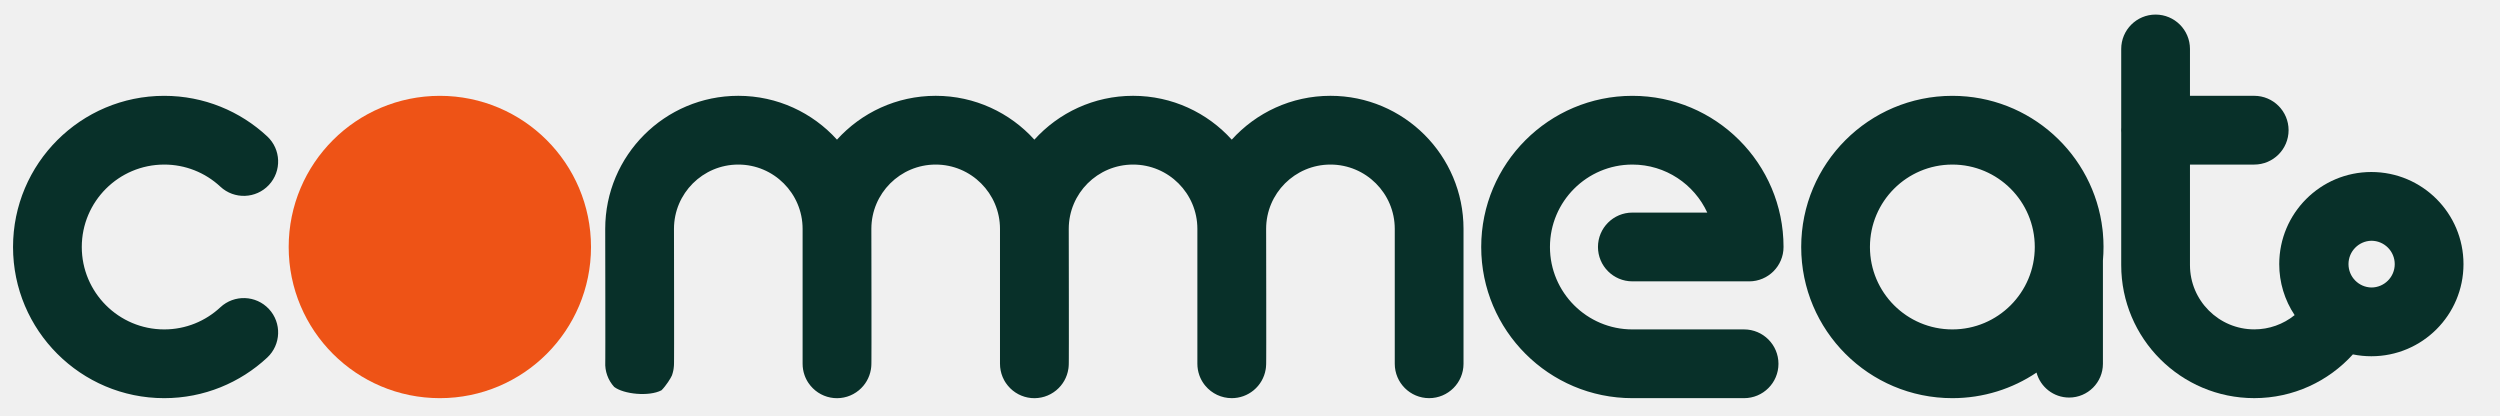
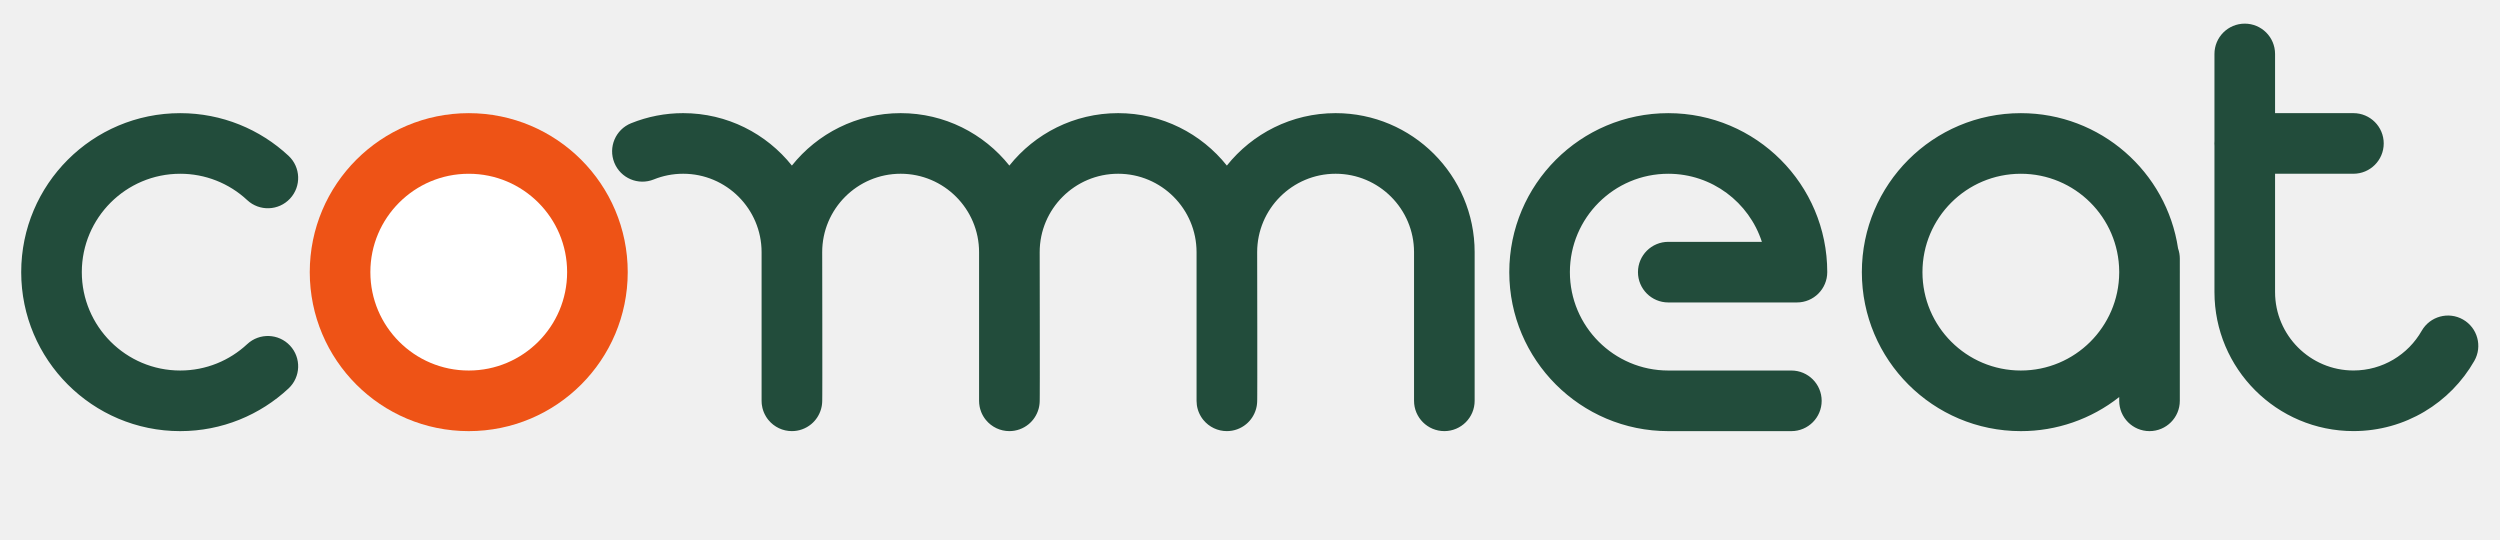
- <svg xmlns="http://www.w3.org/2000/svg" width="909" height="151" fill="none" viewBox="0 0 909 151">
-   <path fill="#083029" d="M483.756 34.837c26.703 0 48.38 21.676 48.38 48.38v49.05c0 6.903-5.597 12.5-12.5 12.5-6.904 0-12.5-5.597-12.5-12.5v-49.05c0-12.896-10.484-23.38-23.38-23.38-12.909 0-23.39 10.486-23.39 23.38v.116l.001.411.003 1.562.01 5.57c.008 4.608.017 10.753.023 16.895.007 6.14.01 12.285.005 16.891-.002 2.301-.006 4.233-.013 5.593-.004.674-.008 1.239-.013 1.648-.003.191-.007.414-.013.615a14.272 14.272 0 0 1-.064.993l-.011.094c-.006.054-.012.112-.02.172-.018.152-.038.305-.062.456l-.022.129a12.483 12.483 0 0 1-4.346 7.527l-.009.01-.005.002a12.452 12.452 0 0 1-7.964 2.866 12.466 12.466 0 0 1-9.615-4.514l-.043-.052a10.99 10.99 0 0 1-.317-.403l-.065-.086a12.888 12.888 0 0 1-.294-.412l-.053-.077a14.976 14.976 0 0 1-.318-.5 12.54 12.54 0 0 1-.265-.463l-.042-.074a13.958 13.958 0 0 1-.241-.472l-.033-.069c-.076-.16-.149-.32-.218-.482l-.028-.067a12.544 12.544 0 0 1-.248-.642l-.026-.076a12.465 12.465 0 0 1-.694-4.111v-49.05c0-12.896-10.483-23.38-23.38-23.38-12.908 0-23.389 10.486-23.389 23.38v.116l.001.411.003 1.562.009 5.57c.008 4.608.018 10.753.024 16.895.006 6.14.009 12.285.005 16.891-.003 2.301-.007 4.233-.014 5.593-.003.674-.007 1.239-.013 1.648a33.15 33.15 0 0 1-.012.615c-.003.072-.01.292-.027.551-.002.033-.013.2-.038.442l-.011.094-.019.172-.029.225c-.005.03-.008.06-.012.091a12.484 12.484 0 0 1-4.39 7.796l-.009.01a12.47 12.47 0 0 1-17.584-1.646l-.043-.052a12.191 12.191 0 0 1-.675-.901l-.053-.077a13.168 13.168 0 0 1-.283-.442l-.035-.058a11.274 11.274 0 0 1-.266-.463l-.041-.074a12.322 12.322 0 0 1-.492-1.023l-.029-.067a12.471 12.471 0 0 1-.967-4.829v-49.05c0-12.896-10.484-23.38-23.38-23.38-12.909 0-23.39 10.486-23.39 23.38v.116l.001.411.003 1.562.01 5.57c.008 4.608.017 10.753.023 16.895.007 6.14.01 12.285.005 16.891-.002 2.301-.007 4.233-.014 5.593-.003.674-.007 1.239-.012 1.648-.003.191-.007.414-.013.615-.002.072-.009.292-.026.551-.003.033-.014.2-.038.442l-.011.094c-.006.054-.012.112-.02.172-.018.152-.038.305-.062.456l-.022.129a12.483 12.483 0 0 1-4.346 7.527l-.009.01a12.466 12.466 0 0 1-17.584-1.646l-.043-.052a12.301 12.301 0 0 1-.676-.901l-.053-.077a13.168 13.168 0 0 1-.283-.442l-.035-.058a12.16 12.16 0 0 1-.276-.481l-.031-.056a14.626 14.626 0 0 1-.265-.521 11.87 11.87 0 0 1-.227-.502l-.027-.065a11.738 11.738 0 0 1-.249-.644l-.026-.076a12.465 12.465 0 0 1-.694-4.111v-49.05c0-12.896-10.483-23.38-23.38-23.38-12.908 0-23.389 10.486-23.389 23.38v.116l.001.411.003 1.562.009 5.57c.008 4.608.017 10.753.024 16.895.006 6.14.009 12.285.005 16.891-.003 2.301-.007 4.233-.014 5.593-.004.674-.007 1.239-.013 1.648a33.15 33.15 0 0 1-.012.615c-.003.072-.01.292-.027.551-.004.056-.03.489-.109 1.024-.008.051-.147 1.134-.606 2.407-.379.935-2.146 3.756-3.793 5.399-4.551 2.392-13.797 1.425-17.217-1.224a12.46 12.46 0 0 1-3.235-9.027l.001-.081c.004-.3.009-.78.012-1.44.007-1.307.01-3.197.013-5.49.004-4.58.001-10.705-.005-16.841a29781.358 29781.358 0 0 0-.036-24.002l-.001-.41v-.167c0-26.706 21.678-48.38 48.389-48.38 14.226 0 27.025 6.153 35.88 15.94 8.857-9.788 21.659-15.94 35.89-15.94 14.226 0 27.025 6.153 35.88 15.94 8.856-9.788 21.659-15.94 35.889-15.94 14.226 0 27.025 6.153 35.88 15.94 8.857-9.788 21.659-15.94 35.89-15.94ZM220.09 131.405l-.004.085a7.083 7.083 0 0 1 .004-.085Zm373.441-96.561c30.344 0 54.962 24.62 54.962 54.963 0 6.902-5.595 12.496-12.497 12.496-.125 0-.251-.002-.376-.005h-42.098c-6.904 0-12.5-5.597-12.5-12.5 0-6.904 5.596-12.5 12.5-12.5h27.243c-4.744-10.3-15.159-17.46-27.234-17.46-16.528 0-29.968 13.432-29.968 29.97 0 16.526 13.442 29.967 29.968 29.967h40.622c6.901 0 12.496 5.596 12.497 12.497 0 6.902-5.596 12.497-12.497 12.497h-40.622c-30.329 0-54.962-24.632-54.962-54.962 0-30.345 24.635-54.963 54.962-54.963Zm116.348.001c28.202 0 51.442 21.24 54.597 48.596.065.416.109.839.131 1.267a55.826 55.826 0 0 1 .016 10.035v37.527c0 6.782-5.499 12.281-12.282 12.281-5.676 0-10.453-3.852-11.86-9.084-8.747 5.874-19.274 9.302-30.602 9.303-30.354 0-54.962-24.608-54.962-54.962 0-30.355 24.608-54.963 54.962-54.963Zm0 24.994c-16.551 0-29.968 13.417-29.968 29.969 0 16.551 13.417 29.967 29.968 29.967 16.551 0 29.968-13.416 29.968-29.967s-13.417-29.969-29.968-29.97ZM4.74 89.808c0-30.346 24.636-54.963 54.963-54.963 14.467 0 27.655 5.608 37.453 14.736 5.049 4.705 5.329 12.612.624 17.662-4.704 5.05-12.612 5.329-17.662.624a29.818 29.818 0 0 0-20.415-8.028c-16.529 0-29.968 13.431-29.968 29.969 0 16.526 13.442 29.967 29.968 29.967 7.89 0 15.055-3.047 20.415-8.042 5.05-4.704 12.958-4.424 17.663.625 4.704 5.05 4.424 12.958-.626 17.663-9.789 9.12-22.974 14.748-37.452 14.749-30.33 0-54.962-24.632-54.963-54.962Z" />
-   <path fill="#EE5316" stroke="#EE5316" stroke-linecap="round" stroke-linejoin="round" stroke-miterlimit="1.5" stroke-width="24.994" d="M159.926 132.273c23.453 0 42.466-19.013 42.466-42.466s-19.013-42.465-42.466-42.465-42.465 19.012-42.465 42.465c0 23.453 19.012 42.466 42.465 42.466Z" />
-   <path fill="#083029" d="M783.773 5.3c6.904 0 12.5 5.597 12.5 12.5v17.038h23.358c6.903 0 12.5 5.596 12.5 12.5-.001 6.903-5.597 12.5-12.5 12.5h-23.358v36.543c.001 12.896 10.485 23.38 23.381 23.38a23.281 23.281 0 0 0 14.675-5.184 33.34 33.34 0 0 1-5.597-18.54c0-18.5 14.997-33.497 33.496-33.497 18.5 0 33.497 14.997 33.497 33.496 0 18.5-14.997 33.497-33.497 33.497-2.302 0-4.55-.233-6.721-.675-8.845 9.754-21.63 15.903-35.853 15.903-26.703 0-48.379-21.677-48.38-48.38V48.252a12.576 12.576 0 0 1 0-1.829V17.801c0-6.903 5.596-12.5 12.499-12.5Zm78.455 82.238a8.5 8.5 0 0 0 0 16.996 8.498 8.498 0 0 0 0-16.996Z" />
+ <svg xmlns="http://www.w3.org/2000/svg" width="825" height="178" fill="none" viewBox="0 0 825 178">
+   <path fill="#224C3B" d="M440.753 37.337c25.323 0 45.88 20.557 45.88 45.88v49.05c0 5.522-4.477 10-10 10-5.523-.001-10-4.478-10-10v-49.05c0-14.277-11.603-25.88-25.88-25.88-14.288 0-25.889 11.605-25.889 25.88v.12l.001.412.003 1.562.009 5.569c.008 4.608.018 10.753.024 16.893.006 6.14.009 12.282.005 16.886-.003 2.3-.007 4.228-.014 5.583-.003.672-.007 1.229-.013 1.626a34.3 34.3 0 0 1-.011.573 13.1 13.1 0 0 1-.022.461 17.33 17.33 0 0 1-.032.356c-.007.074-.018.148-.026.221-.01.078-.017.162-.03.248a9.767 9.767 0 0 1-.064.37l-.043.222a11.452 11.452 0 0 1-.131.545l-.053.189a10.01 10.01 0 0 1-3.228 4.919l-.003.001a9.963 9.963 0 0 1-6.372 2.294 9.979 9.979 0 0 1-7.731-3.657l-.086-.108a11.775 11.775 0 0 1-.218-.282c-.05-.066-.096-.134-.143-.201-.044-.063-.089-.125-.132-.189-.051-.076-.099-.153-.147-.229-.042-.066-.084-.132-.124-.199a20.203 20.203 0 0 1-.245-.432c-.043-.081-.084-.163-.125-.244-.029-.06-.06-.119-.088-.179a14.37 14.37 0 0 1-.202-.454c-.029-.07-.056-.141-.084-.211-.034-.09-.069-.18-.101-.272-.019-.052-.036-.106-.054-.159a9.486 9.486 0 0 1-.107-.338l-.018-.06a11.39 11.39 0 0 1-.11-.413l-.014-.058a11.26 11.26 0 0 1-.089-.414l-.012-.071a9.564 9.564 0 0 1-.069-.412c-.003-.024-.005-.049-.009-.073-.059-.44-.092-.889-.092-1.345v-49.05c-.001-14.277-11.603-25.88-25.88-25.88-14.289 0-25.89 11.605-25.89 25.88v.12l.001.412.003 1.562.01 5.569c.008 4.608.017 10.753.023 16.893.007 6.14.01 12.282.005 16.886-.002 2.3-.007 4.228-.014 5.583a215.21 215.21 0 0 1-.012 1.626c-.003.189-.006.394-.012.573-.002.067-.007.25-.021.461-.002.029-.013.162-.033.356-.007.074-.017.148-.026.221-.01.078-.017.162-.029.248-.003.016-.024.152-.065.37-.014.074-.027.148-.043.222a8.998 8.998 0 0 1-.131.545c-.018.069-.039.14-.06.212a10.011 10.011 0 0 1-3.216 4.89l-.005.006-.003.001a9.959 9.959 0 0 1-6.372 2.294 9.978 9.978 0 0 1-7.73-3.657c-.03-.035-.057-.072-.086-.108a9.69 9.69 0 0 1-.219-.282c-.037-.05-.072-.102-.108-.153-.06-.083-.121-.167-.178-.253-.038-.057-.074-.115-.111-.173a7.337 7.337 0 0 1-.149-.239c-.046-.076-.089-.154-.133-.231-.037-.067-.076-.133-.112-.201-.031-.058-.06-.117-.09-.175-.045-.089-.091-.179-.134-.27-.028-.059-.054-.119-.081-.179-.04-.091-.08-.182-.118-.274-.023-.056-.044-.112-.066-.169a9.313 9.313 0 0 1-.272-.79l-.017-.06a9.657 9.657 0 0 1-.111-.413l-.013-.058a9.51 9.51 0 0 1-.089-.414l-.013-.071c-.11-.594-.17-1.205-.17-1.83v-49.05c0-14.277-11.603-25.88-25.88-25.88-14.288 0-25.889 11.605-25.889 25.88v.12l.001.412.003 1.562.009 5.569c.008 4.608.017 10.753.024 16.893.006 6.14.009 12.282.005 16.886-.003 2.3-.007 4.228-.014 5.583-.003.672-.007 1.229-.013 1.626a34.3 34.3 0 0 1-.011.573 13.1 13.1 0 0 1-.022.461 17.33 17.33 0 0 1-.032.356c-.007.074-.018.148-.027.221-.009.078-.016.162-.029.248a8.92 8.92 0 0 1-.072.412l-.035.18a11.65 11.65 0 0 1-.141.579l-.026.092a10.006 10.006 0 0 1-3.245 4.982l-.003.001a9.963 9.963 0 0 1-6.372 2.294 9.979 9.979 0 0 1-7.731-3.657l-.086-.108a11.724 11.724 0 0 1-.218-.281c-.049-.067-.096-.135-.143-.202-.044-.063-.089-.125-.132-.189-.051-.076-.099-.153-.147-.229-.042-.066-.084-.132-.124-.199a10.394 10.394 0 0 1-.371-.676 8.587 8.587 0 0 1-.203-.434l-.086-.199c-.029-.07-.056-.141-.084-.211-.034-.09-.069-.18-.101-.272-.019-.052-.036-.106-.054-.159a8.097 8.097 0 0 1-.141-.458 8.723 8.723 0 0 1-.088-.327c-.012-.046-.022-.092-.033-.139a10.316 10.316 0 0 1-.167-.915 10.37 10.37 0 0 1-.045-.395c-.005-.046-.007-.093-.011-.139a9.9 9.9 0 0 1-.035-.811v-49.05c-.001-14.277-11.603-25.88-25.88-25.88-3.446 0-6.713.67-9.696 1.877-5.119 2.072-10.949-.398-13.021-5.518-2.072-5.119.398-10.949 5.518-13.021a45.755 45.755 0 0 1 17.199-3.338c14.519 0 27.469 6.76 35.879 17.3 8.41-10.54 21.365-17.3 35.89-17.3 14.52 0 27.471 6.761 35.88 17.302 8.411-10.541 21.365-17.302 35.89-17.302 14.52 0 27.471 6.761 35.88 17.302 8.41-10.541 21.364-17.302 35.889-17.302ZM740.771 7.8c5.523 0 10 4.477 10 10v19.538h25.857c5.523 0 10 4.477 10 10s-4.477 10-10 10h-25.857V96.38c.001 14.277 11.604 25.88 25.881 25.88 9.614-.001 18.031-5.247 22.504-13.086 2.738-4.797 8.845-6.467 13.642-3.73 4.796 2.738 6.466 8.845 3.729 13.642-7.886 13.82-22.789 23.173-39.875 23.174-25.322 0-45.88-20.557-45.881-45.88V48.112a10.434 10.434 0 0 1-.033-.774c0-.261.014-.52.033-.776V17.8c.001-5.523 4.478-10 10-10ZM498.063 89.808c0-28.967 23.517-52.466 52.466-52.466 28.964 0 52.465 23.501 52.465 52.466-.001 5.522-4.478 10-10 10h-42.465c-5.523 0-10-4.478-10-10 0-5.523 4.477-10 10-10h30.89c-4.22-13.032-16.46-22.466-30.89-22.466-17.908 0-32.466 14.549-32.466 32.466 0 17.905 14.561 32.464 32.466 32.464h40.621c5.523 0 10 4.478 10 10 0 5.523-4.477 10-10 10h-40.621c-28.951 0-52.466-23.513-52.466-52.464Zm168.814-52.466c26.319 0 48.111 19.38 51.886 44.648a9.989 9.989 0 0 1 .576 3.35v4.06l.003.408-.003.406v42.056c0 5.522-4.477 10-10 10s-10-4.478-10-10v-1.245a52.236 52.236 0 0 1-32.462 11.247c-28.976 0-52.466-23.489-52.466-52.464 0-28.976 23.49-52.466 52.466-52.466Zm0 20c-17.93 0-32.466 14.535-32.466 32.466 0 17.93 14.536 32.464 32.466 32.464 17.853 0 32.339-14.411 32.462-32.236v-.457c-.123-17.825-14.608-32.237-32.462-32.237ZM6.997 89.808c0-28.967 23.517-52.466 52.466-52.466 13.81 0 26.397 5.351 35.75 14.065 4.04 3.765 4.265 10.093.5 14.134-3.765 4.04-10.093 4.265-14.134.5a32.314 32.314 0 0 0-22.116-8.7c-17.907 0-32.466 14.55-32.466 32.467 0 17.905 14.56 32.464 32.466 32.464 8.547 0 16.313-3.305 22.116-8.711 4.041-3.765 10.37-3.542 14.134.499 3.765 4.04 3.54 10.369-.5 14.133-9.347 8.709-21.93 14.079-35.75 14.079-28.95 0-52.465-23.513-52.466-52.464Z" />
+   <path fill="#fff" stroke="#EE5316" stroke-linecap="round" stroke-linejoin="round" stroke-miterlimit="1.5" stroke-width="20" d="M154.686 132.273c23.453 0 42.465-19.013 42.465-42.466s-19.012-42.465-42.465-42.465c-23.453 0-42.466 19.012-42.466 42.465 0 23.453 19.013 42.466 42.466 42.466Z" />
</svg>
